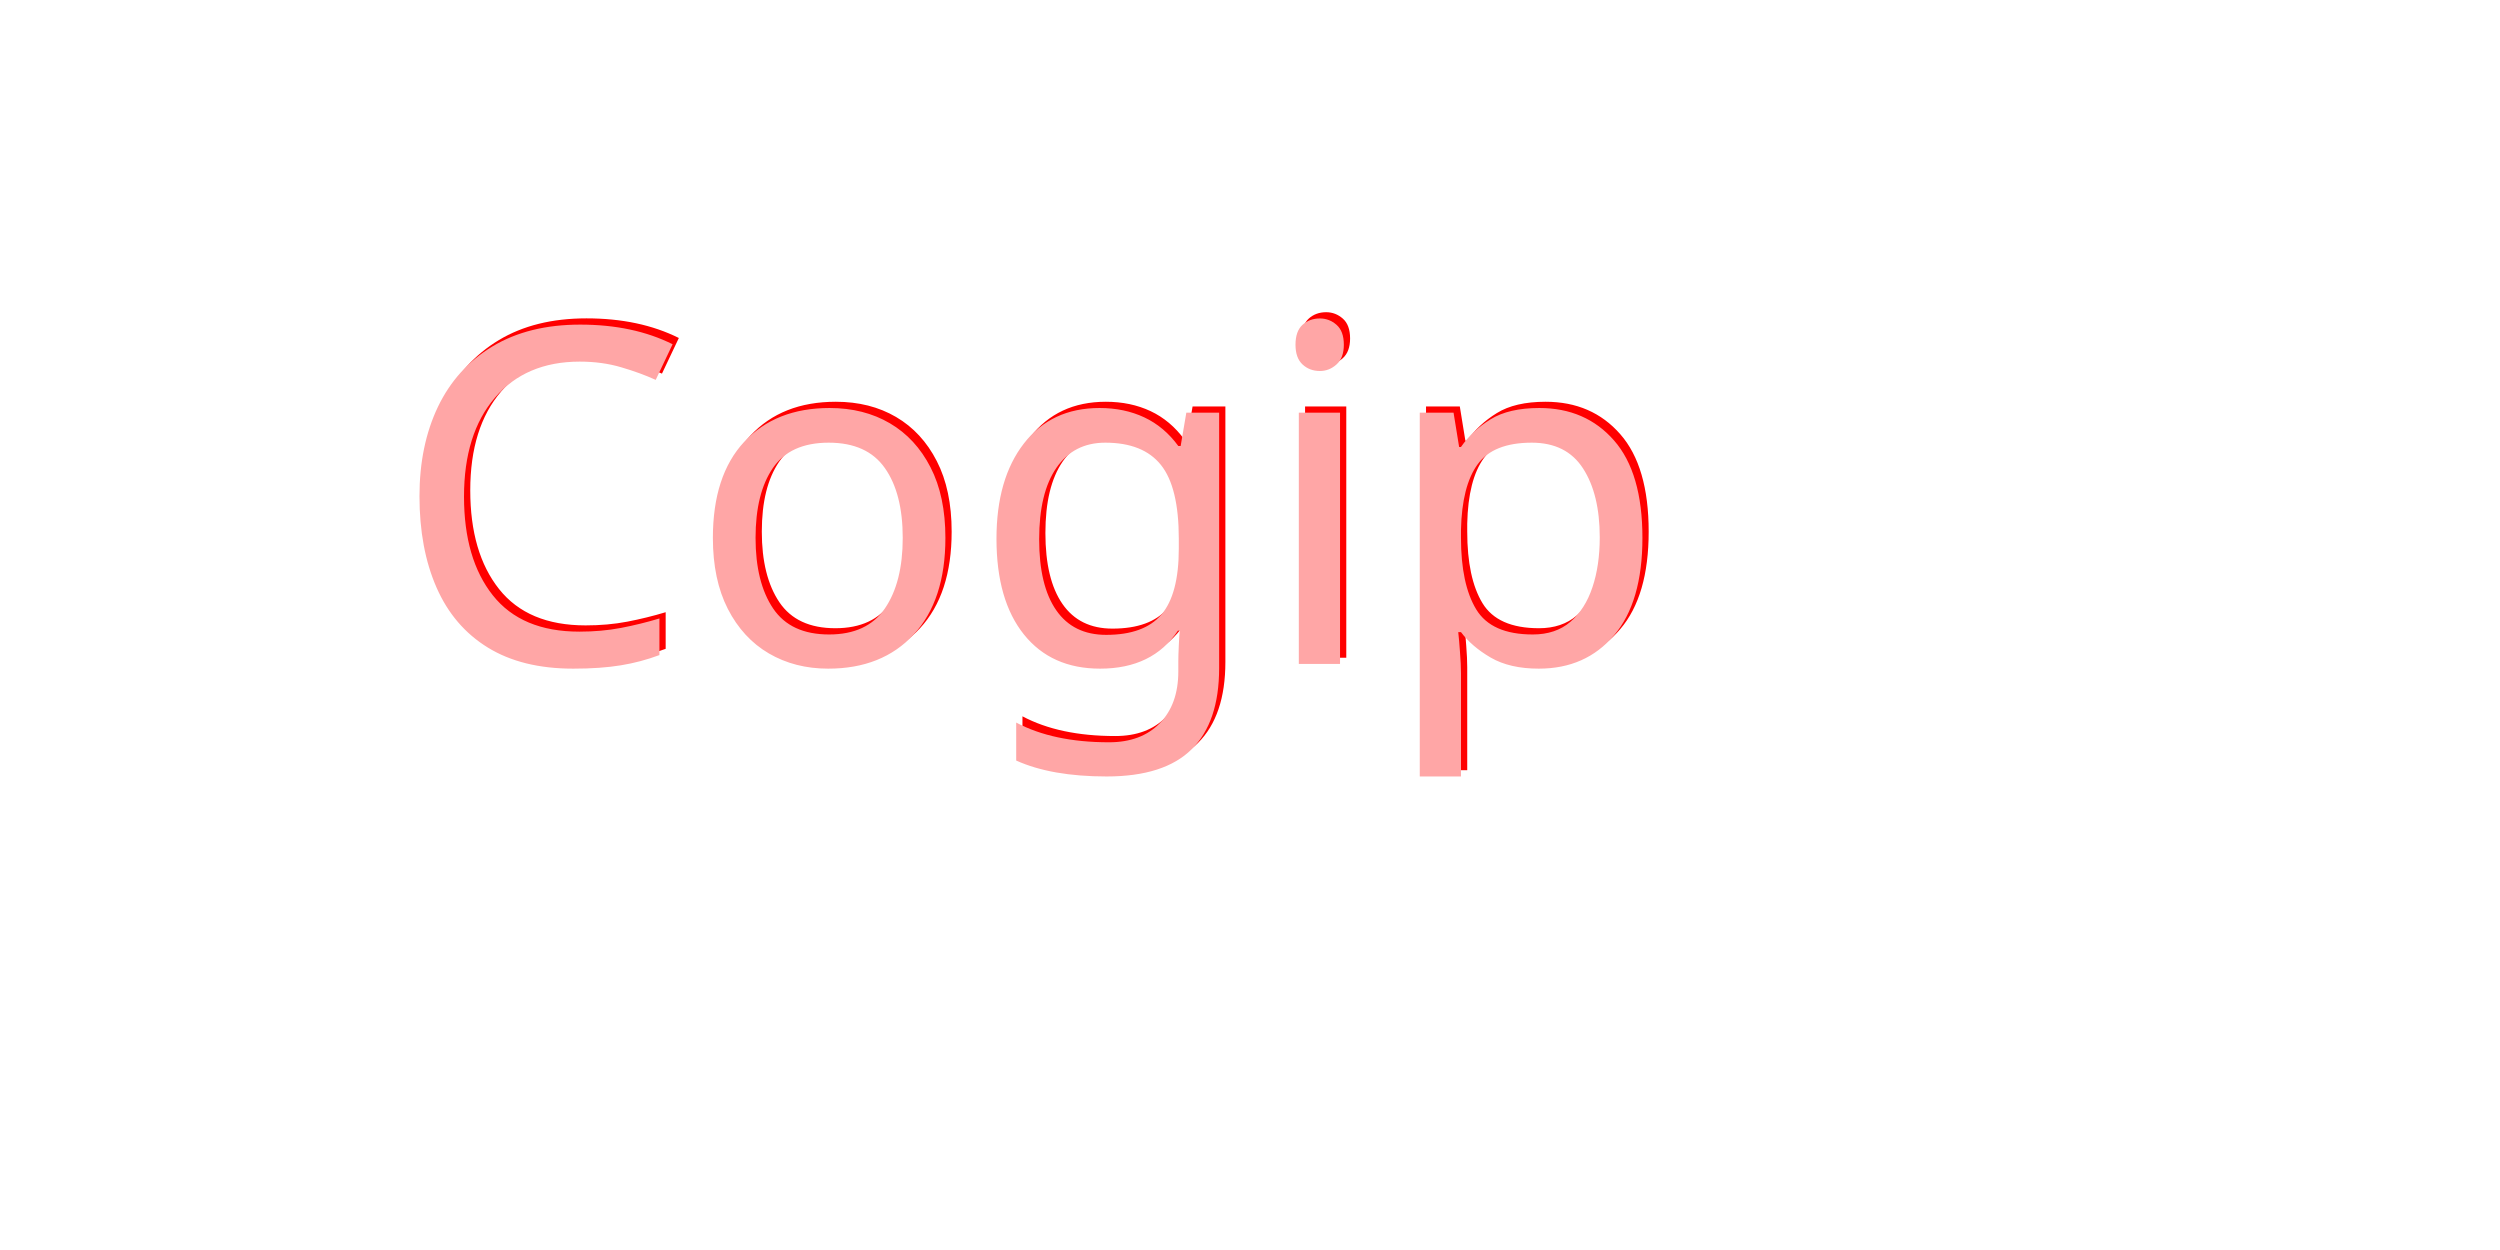
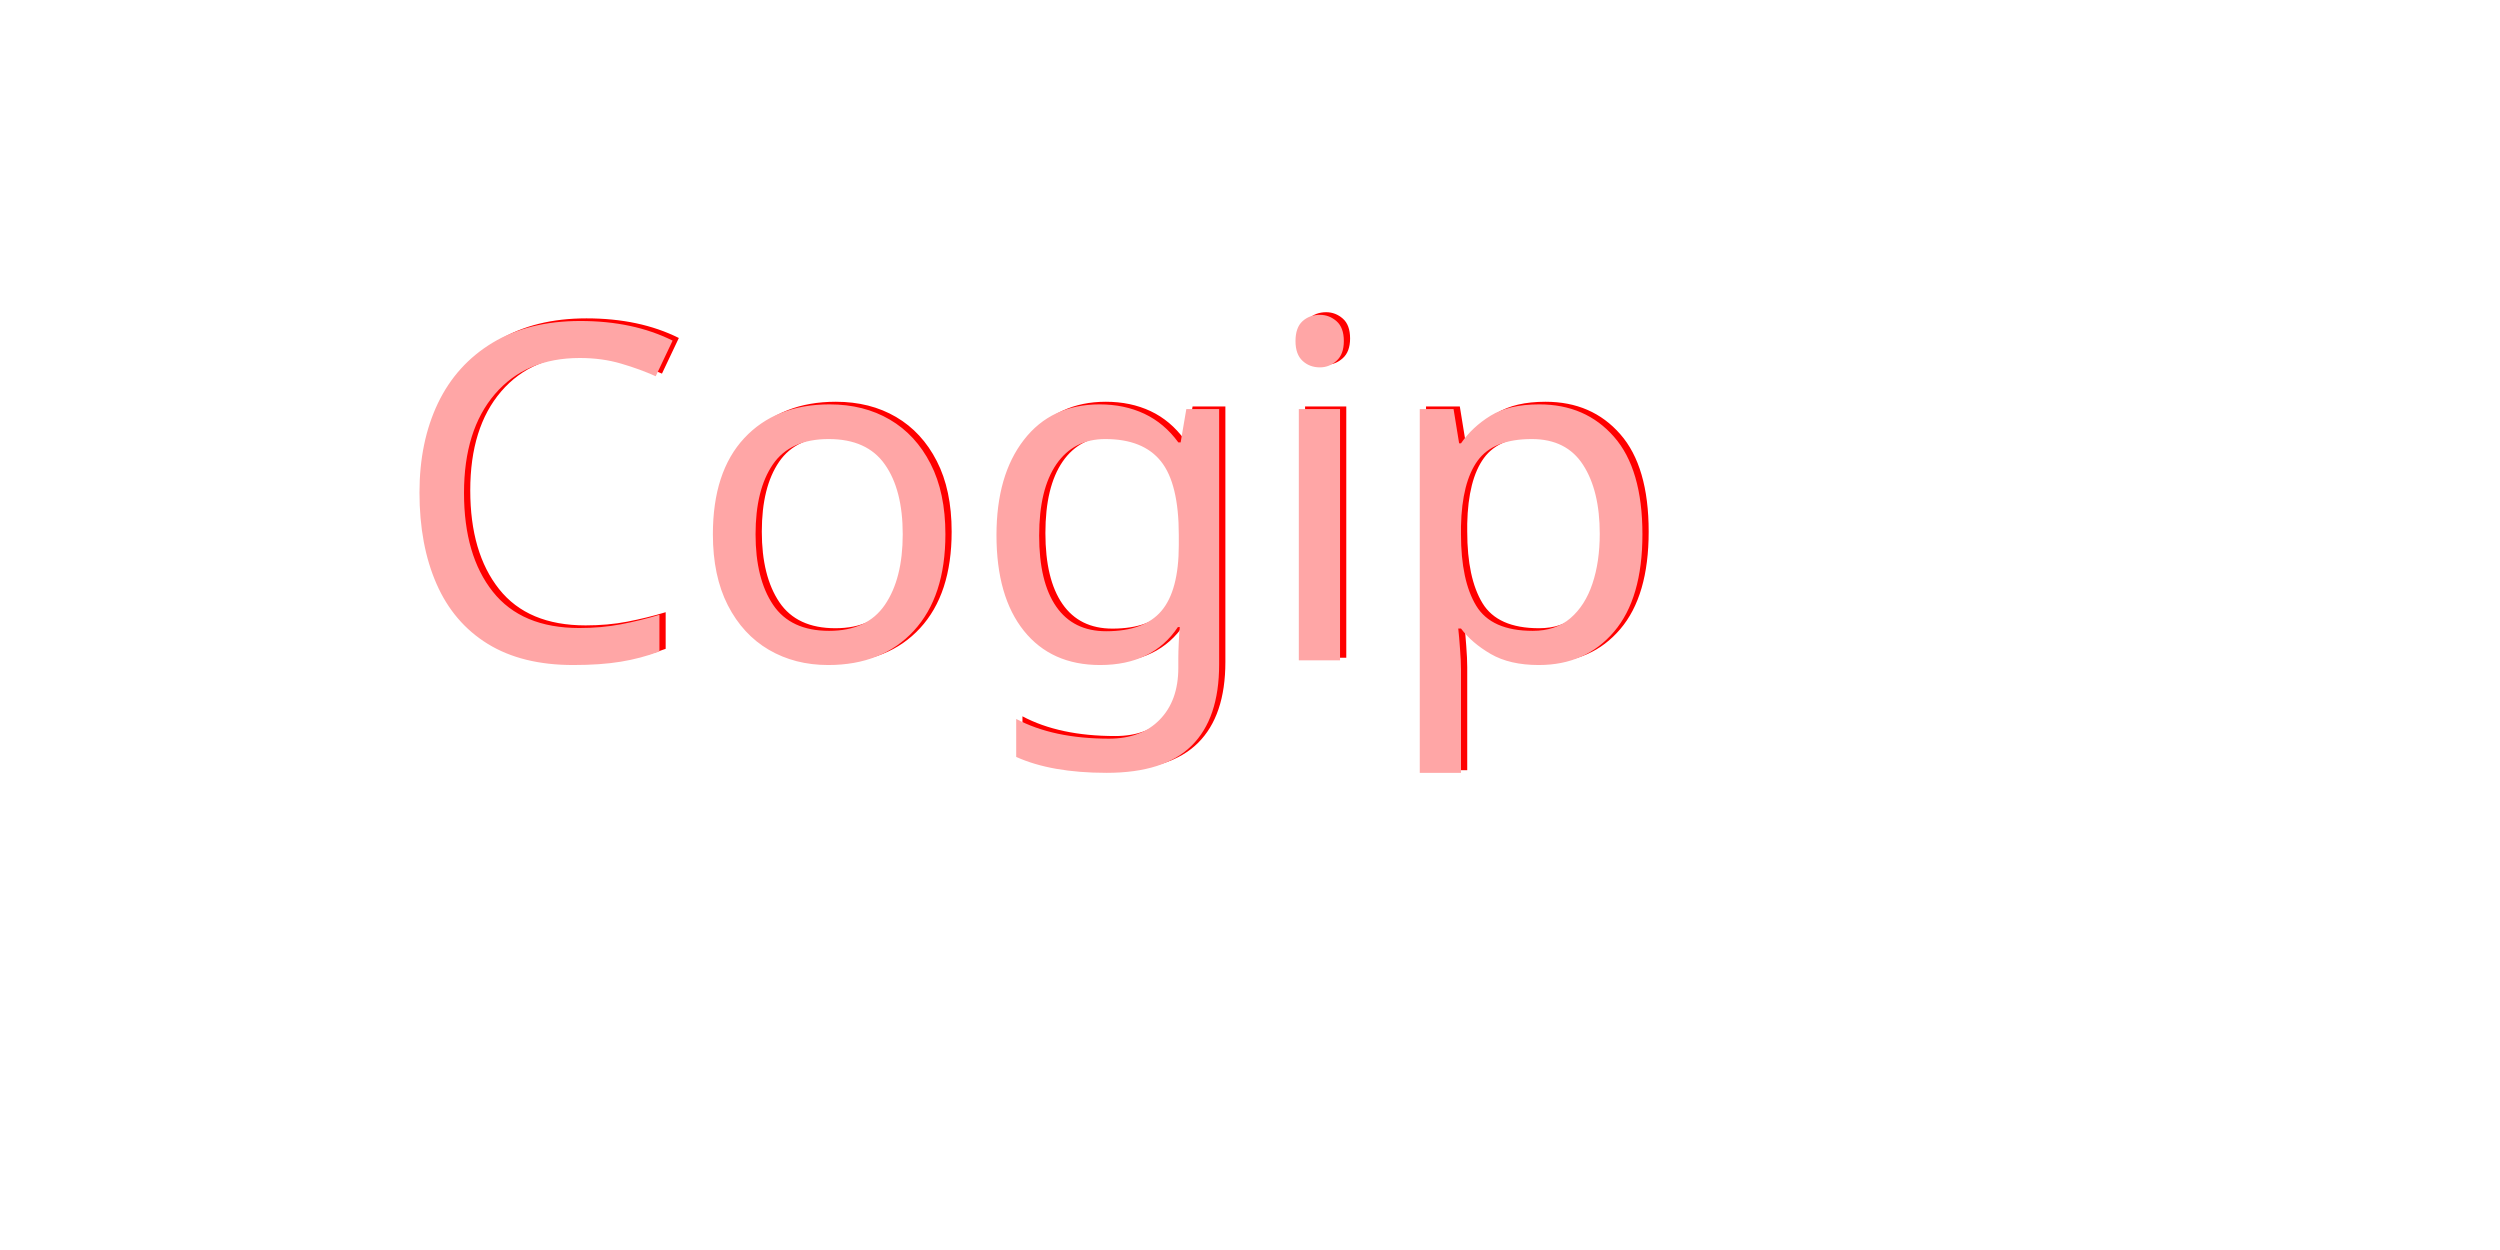
<svg xmlns="http://www.w3.org/2000/svg" version="1.1" id="Calque_1" x="0px" y="0px" viewBox="0 0 400 200" style="enable-background:new 0 0 400 200;" xml:space="preserve">
  <style type="text/css">
	.st0{fill:none;}
	.st1{fill:#FF0000;}
	.st2{font-family:'Monoton-Regular';}
	.st3{font-size:75px;}
	.st4{fill:#FFA6A6;}
</style>
-   <rect x="53" y="52.5" class="st0" width="293.5" height="145.5" />
+   <rect x="53" y="52.5" class="st0" width="293.5" height="61.1" />
  <text transform="matrix(1 0 0 1 63.5381 105.2344)" class="st1 st2 st3">Cogip</text>
-   <rect x="52" y="53.5" class="st0" width="293.5" height="145.5" />
-   <text transform="matrix(1 0 0 1 62.5381 106.2344)" class="st4 st2 st3">Cogip</text>
+   <rect x="52" y="52.9" class="st0" width="293.5" height="61.1" />
+   <text transform="matrix(1 0 0 1 62.5381 105.6543)" class="st4 st2 st3">Cogip</text>
</svg>
